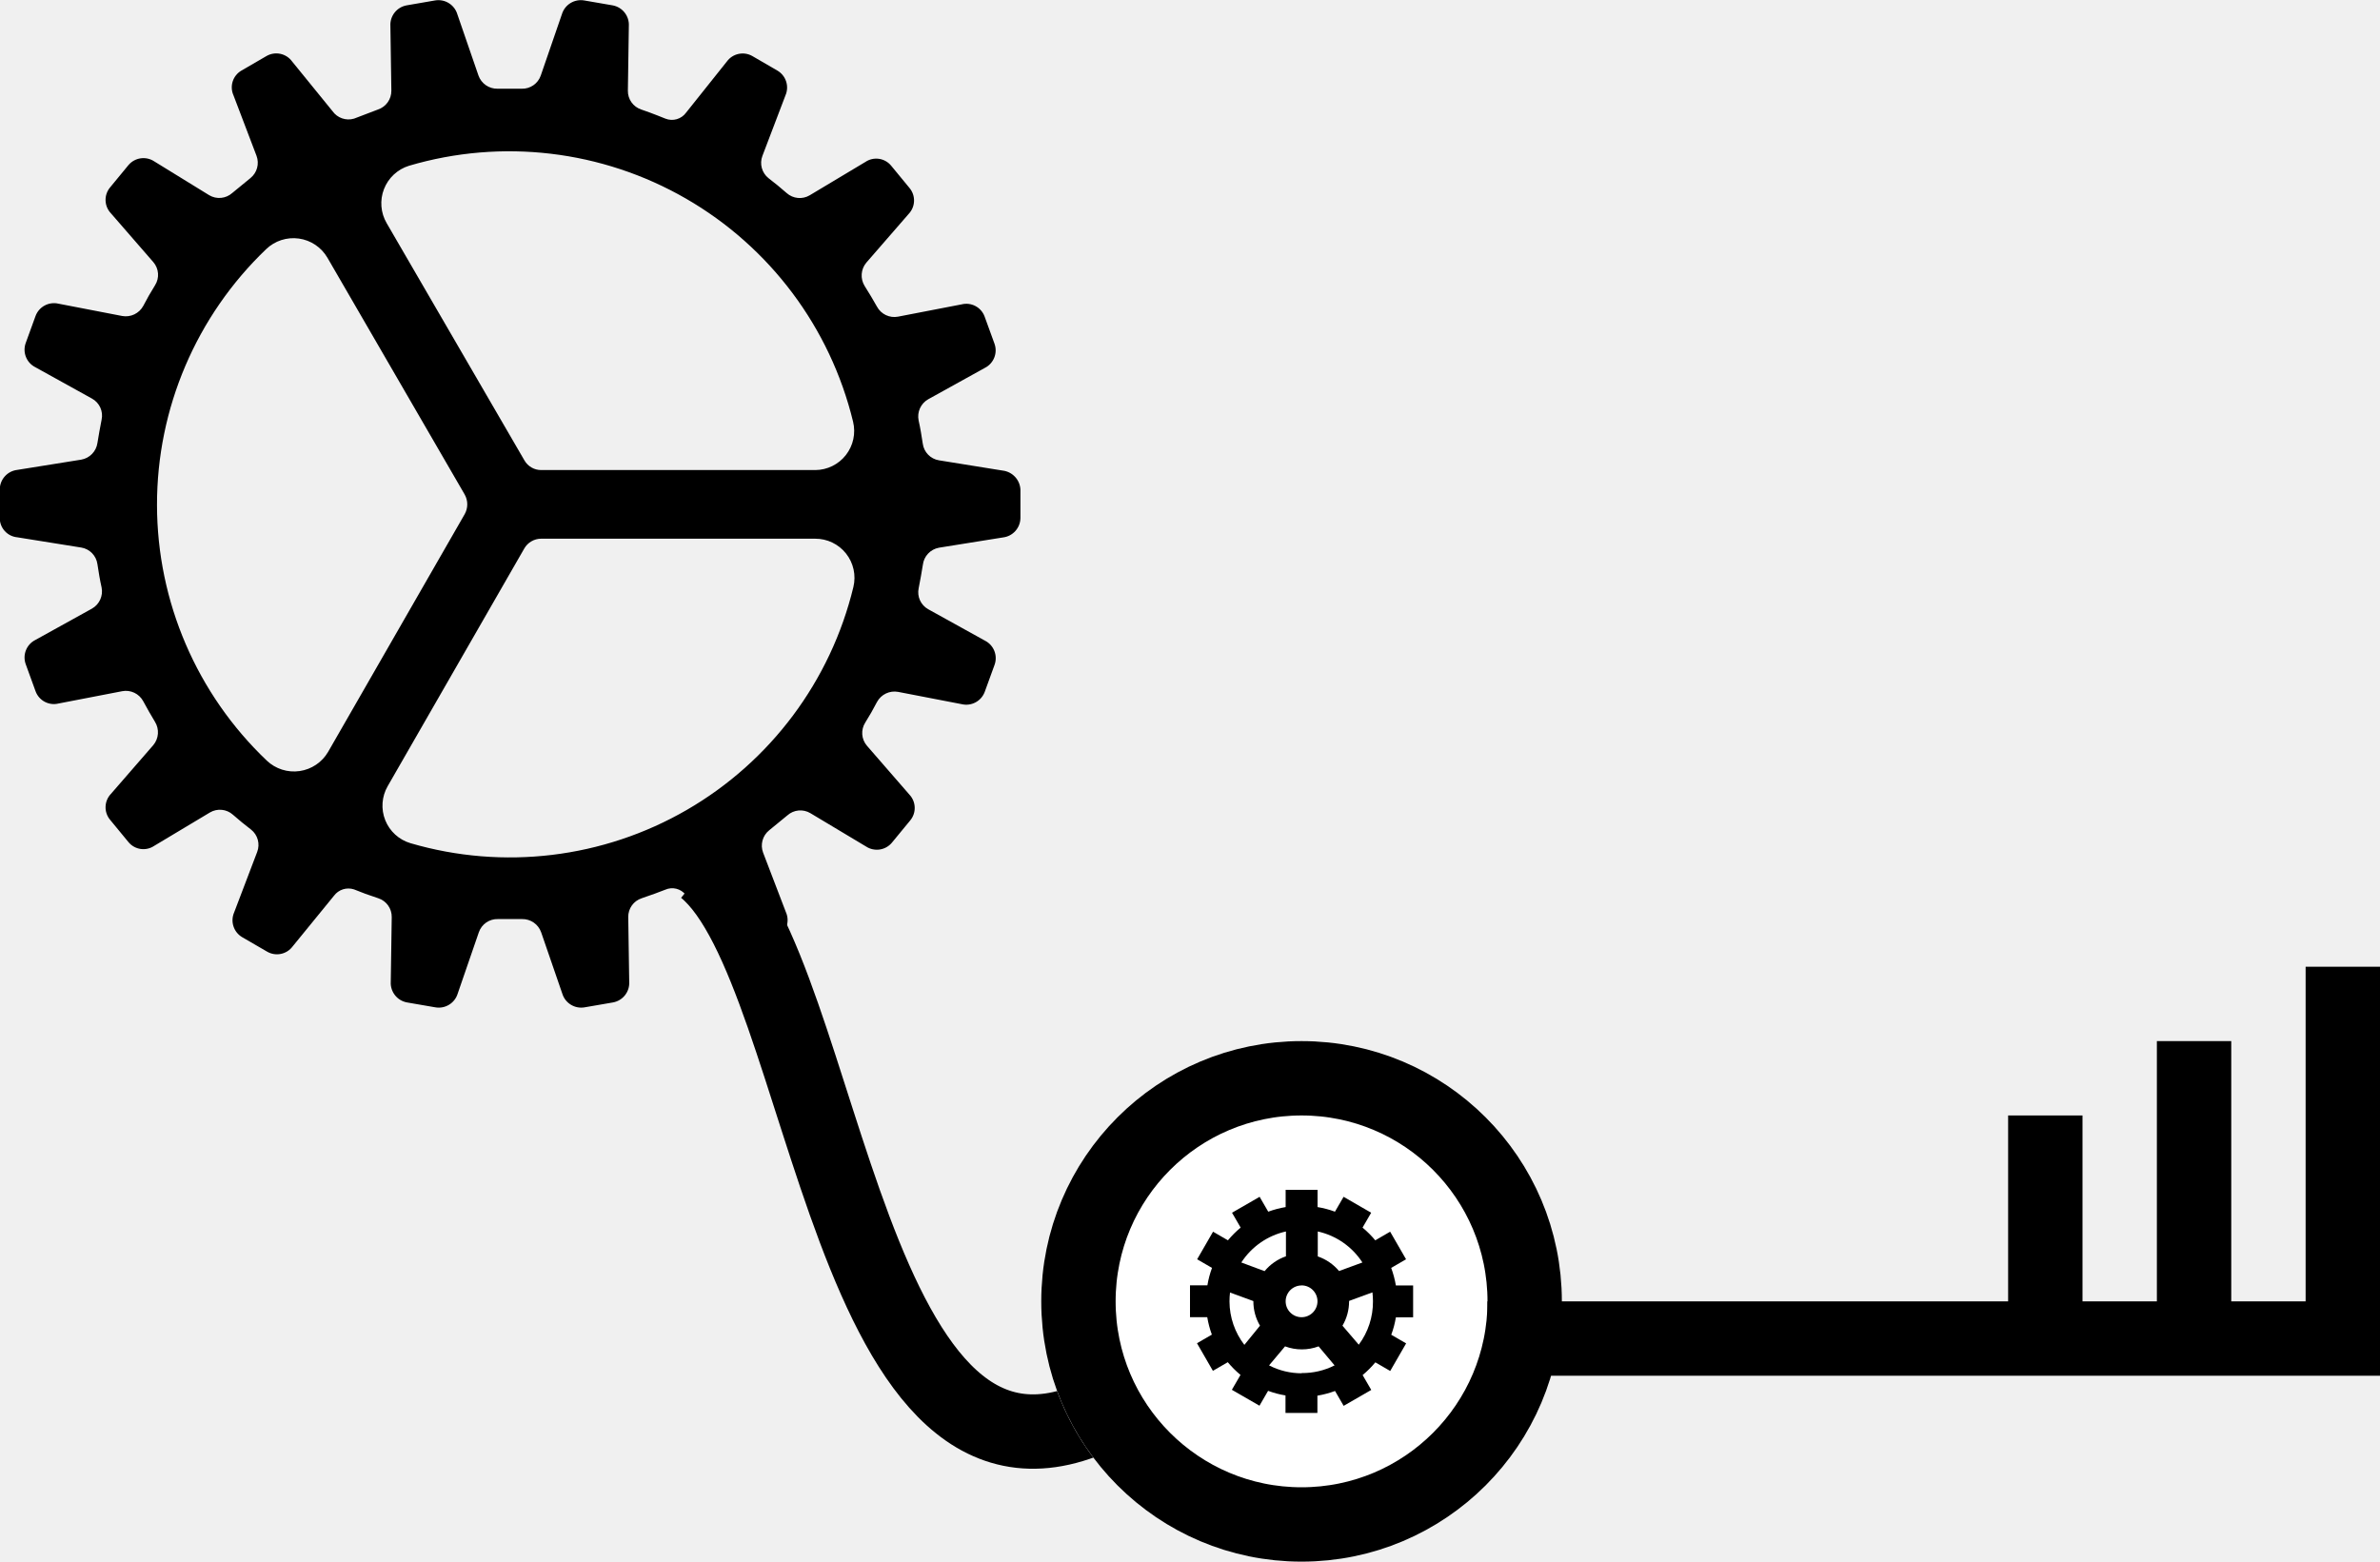
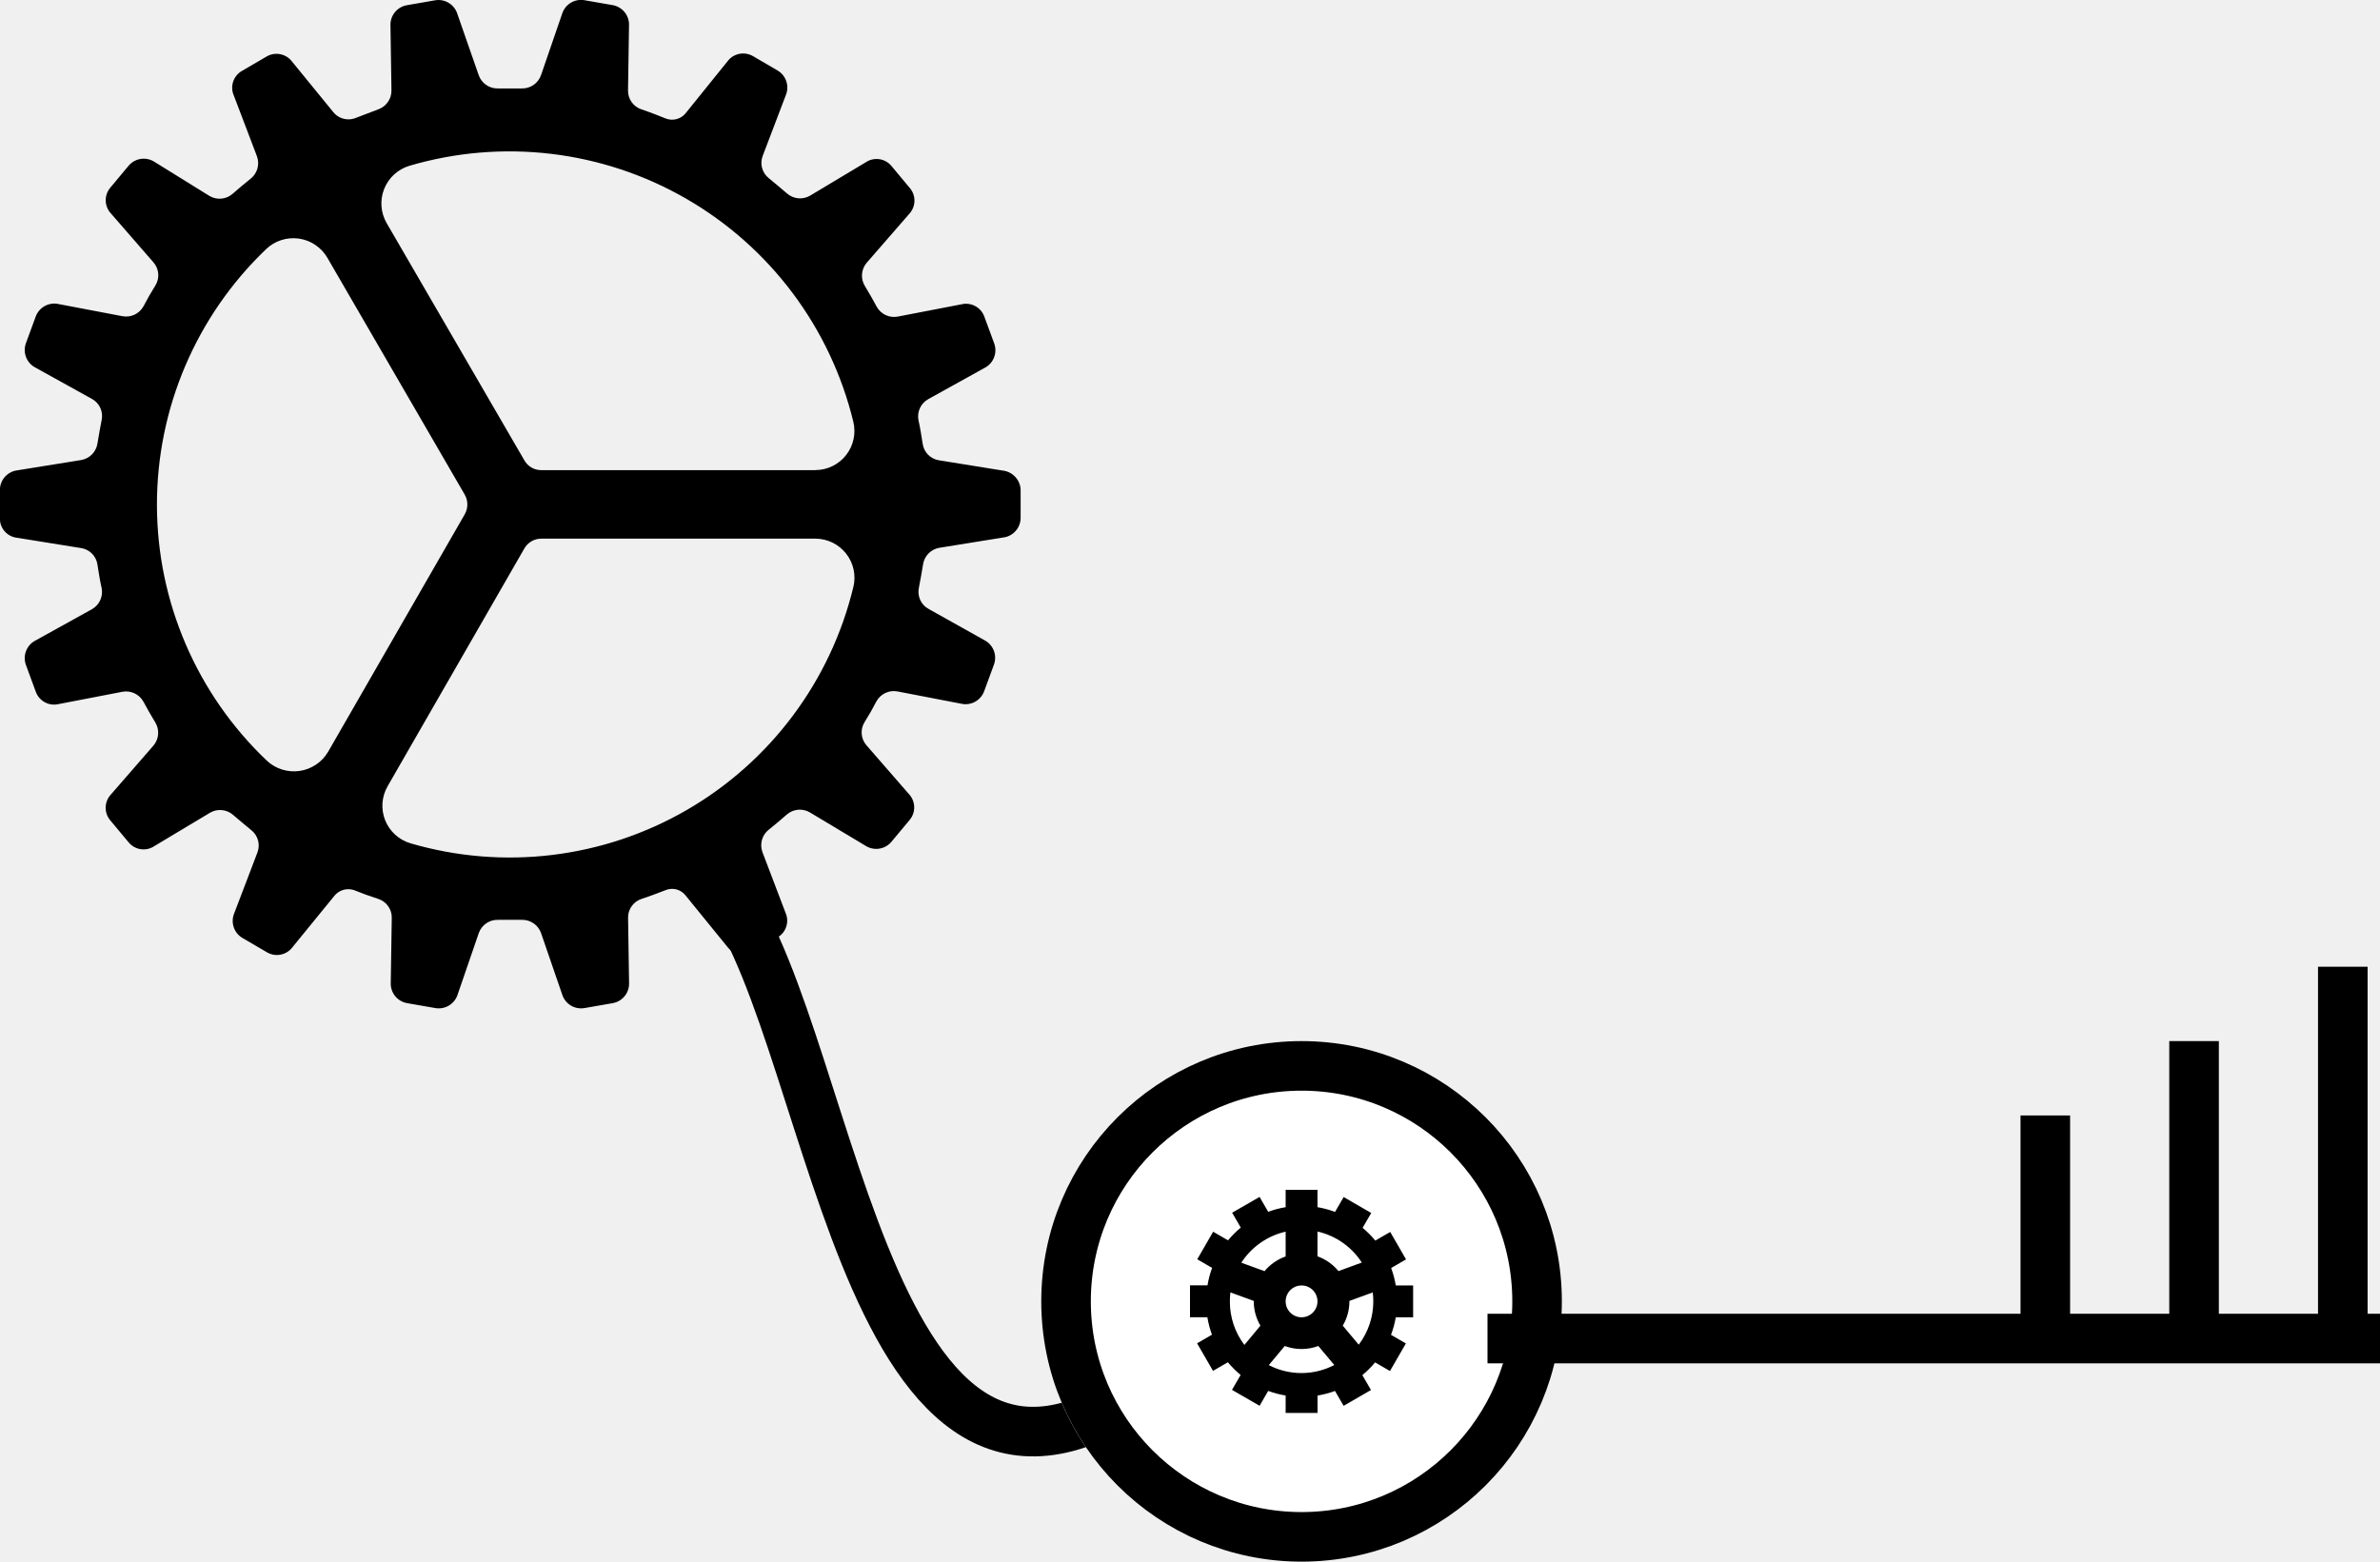
- <svg xmlns="http://www.w3.org/2000/svg" width="32" height="21" viewBox="0 0 32 21">
+ <svg xmlns="http://www.w3.org/2000/svg" width="48" height="31.5" viewBox="0 0 48 31.5">
  <g id="Group_6" data-name="Group 6" transform="translate(-838 -528)">
-     <path id="Icon_ionic-ios-cog" data-name="Icon ionic-ios-cog" d="M16.857,9.863,16,9.725a.262.262,0,0,1-.218-.224c-.016-.106-.033-.211-.056-.313a.266.266,0,0,1,.129-.284l.762-.422a.264.264,0,0,0,.129-.326l-.132-.363a.262.262,0,0,0-.31-.165l-.854.165a.265.265,0,0,1-.284-.135Q15.088,7.519,15,7.38a.268.268,0,0,1,.023-.313l.57-.656a.262.262,0,0,0,.01-.349l-.247-.3a.26.26,0,0,0-.346-.049l-.748.448a.263.263,0,0,1-.31-.03c-.079-.069-.162-.138-.244-.2a.263.263,0,0,1-.082-.3l.31-.814a.264.264,0,0,0-.109-.333l-.336-.195a.263.263,0,0,0-.343.073l-.547.686a.236.236,0,0,1-.28.082s-.185-.076-.323-.122a.262.262,0,0,1-.181-.254l.013-.87a.266.266,0,0,0-.218-.277l-.382-.066a.266.266,0,0,0-.3.185l-.284.824a.263.263,0,0,1-.257.178c-.053,0-.109,0-.162,0s-.109,0-.162,0a.266.266,0,0,1-.257-.178l-.284-.824a.266.266,0,0,0-.3-.185l-.382.066a.266.266,0,0,0-.218.277l.013.87a.264.264,0,0,1-.181.254l-.32.122a.263.263,0,0,1-.29-.1l-.544-.669a.263.263,0,0,0-.343-.073l-.336.195a.261.261,0,0,0-.109.333l.31.814a.265.265,0,0,1-.082.3c-.082.066-.165.135-.244.2a.263.263,0,0,1-.31.03l-.739-.455a.264.264,0,0,0-.346.049l-.247.3a.262.262,0,0,0,.01.349l.57.656a.262.262,0,0,1,.023.313q-.084.134-.158.277a.268.268,0,0,1-.284.135l-.854-.165a.265.265,0,0,0-.31.165l-.132.363a.264.264,0,0,0,.129.326l.762.422a.261.261,0,0,1,.129.284c-.02.106-.04.208-.056.313a.266.266,0,0,1-.218.224l-.861.138a.266.266,0,0,0-.234.26v.386a.259.259,0,0,0,.234.26l.861.138a.262.262,0,0,1,.218.224c.016.106.033.211.056.313a.266.266,0,0,1-.129.284l-.762.422a.264.264,0,0,0-.129.326l.132.363a.262.262,0,0,0,.31.165l.854-.165a.265.265,0,0,1,.284.135q.074.138.158.277a.268.268,0,0,1-.023.313l-.57.656a.262.262,0,0,0-.01.349l.247.3a.26.26,0,0,0,.346.049l.748-.448a.263.263,0,0,1,.31.03c.079.069.162.138.244.2a.263.263,0,0,1,.082.3l-.31.814a.264.264,0,0,0,.109.333l.336.195a.263.263,0,0,0,.343-.073l.554-.679a.242.242,0,0,1,.27-.086c.112.046.188.073.326.119a.262.262,0,0,1,.181.254l-.013.87a.266.266,0,0,0,.218.277l.382.066a.266.266,0,0,0,.3-.185l.284-.824a.263.263,0,0,1,.257-.178c.053,0,.109,0,.162,0s.109,0,.162,0a.266.266,0,0,1,.257.178l.284.824a.266.266,0,0,0,.3.185l.382-.066a.266.266,0,0,0,.218-.277l-.013-.87a.262.262,0,0,1,.181-.254c.138-.046.231-.082.317-.115a.23.23,0,0,1,.274.069l.56.689a.263.263,0,0,0,.343.073l.336-.195a.261.261,0,0,0,.109-.333L13.635,15a.265.265,0,0,1,.082-.3c.082-.066.165-.135.244-.2a.263.263,0,0,1,.31-.03l.748.448a.264.264,0,0,0,.346-.049l.247-.3a.262.262,0,0,0-.01-.349l-.57-.656a.262.262,0,0,1-.023-.313q.084-.134.158-.277a.268.268,0,0,1,.284-.135l.854.165a.265.265,0,0,0,.31-.165l.132-.363a.264.264,0,0,0-.129-.326l-.762-.422a.261.261,0,0,1-.129-.284c.02-.106.04-.208.056-.313A.266.266,0,0,1,16,10.9l.861-.138a.266.266,0,0,0,.234-.26v-.386A.271.271,0,0,0,16.857,9.863Zm-9.07,3.782a.531.531,0,0,1-.824.119,4.753,4.753,0,0,1-.01-6.878A.529.529,0,0,1,7.777,7l1.846,3.185a.269.269,0,0,1,0,.264Zm7.062-2.216a4.753,4.753,0,0,1-5.954,3.445.526.526,0,0,1-.307-.768l1.836-3.195a.262.262,0,0,1,.227-.132h3.683A.526.526,0,0,1,14.849,11.429Zm-.511-1.573H10.652a.258.258,0,0,1-.227-.132L8.574,6.536a.529.529,0,0,1,.3-.772,4.758,4.758,0,0,1,5.971,3.442A.526.526,0,0,1,14.338,9.856Z" transform="translate(834.625 524.465)" />
-     <path id="Path_62" data-name="Path 62" d="M-.422-.641C1.238.716,1.485,8.479,4.993,6.645" transform="translate(847.896 540.327)" fill="none" stroke="#000" stroke-width="1" />
-     <g id="Ellipse_111" data-name="Ellipse 111" transform="translate(852 542)" fill="#fff" stroke="#000" stroke-width="1">
-       <circle cx="3.5" cy="3.5" r="3.5" stroke="none" />
-       <circle cx="3.5" cy="3.5" r="3" fill="none" />
+     <path id="Icon_ionic-ios-cog" data-name="Icon ionic-ios-cog" d="M23.6,13.027l-1.291-.208a.393.393,0,0,1-.326-.336c-.025-.158-.049-.317-.084-.47a.4.4,0,0,1,.193-.425l1.142-.633a.4.4,0,0,0,.193-.49l-.2-.544a.393.393,0,0,0-.465-.247l-1.281.247a.4.4,0,0,1-.425-.2q-.111-.208-.237-.415a.4.4,0,0,1,.035-.47l.856-.984a.393.393,0,0,0,.015-.524l-.371-.445a.39.39,0,0,0-.519-.074l-1.123.673a.4.4,0,0,1-.465-.045c-.119-.1-.242-.208-.366-.307a.394.394,0,0,1-.124-.45l.465-1.222a.4.4,0,0,0-.163-.5l-.5-.292a.394.394,0,0,0-.514.109L17.218,5.8a.353.353,0,0,1-.42.124s-.277-.114-.485-.183a.393.393,0,0,1-.272-.381l.02-1.306a.4.4,0,0,0-.326-.415l-.574-.1a.4.4,0,0,0-.45.277l-.425,1.236a.4.4,0,0,1-.386.267c-.079,0-.163,0-.242,0s-.163,0-.242,0a.4.4,0,0,1-.386-.267L12.6,3.818a.4.4,0,0,0-.45-.277l-.574.1a.4.4,0,0,0-.326.415l.02,1.306A.4.4,0,0,1,11,5.742c-.114.045-.361.138-.48.183a.394.394,0,0,1-.435-.143l-.816-1a.394.394,0,0,0-.514-.109l-.5.292a.391.391,0,0,0-.163.5l.465,1.222a.4.4,0,0,1-.124.45c-.124.1-.247.2-.366.307a.4.4,0,0,1-.465.045L6.491,6.8a.4.4,0,0,0-.519.074L5.6,7.32a.393.393,0,0,0,.015.524l.856.984a.394.394,0,0,1,.035.47q-.126.2-.237.415a.4.4,0,0,1-.425.2L4.562,9.669a.4.4,0,0,0-.465.247l-.2.544a.4.4,0,0,0,.193.49l1.142.633a.392.392,0,0,1,.193.425c-.03.158-.059.312-.084.47a.4.4,0,0,1-.326.336l-1.291.208a.4.4,0,0,0-.351.391v.579a.388.388,0,0,0,.351.391l1.291.208a.393.393,0,0,1,.326.336c.025.158.049.317.084.47a.4.4,0,0,1-.193.425l-1.142.633a.4.4,0,0,0-.193.49l.2.544a.393.393,0,0,0,.465.247l1.281-.247a.4.4,0,0,1,.425.2q.111.208.237.415a.4.4,0,0,1-.035.47l-.856.984a.393.393,0,0,0-.015.524l.371.445a.39.39,0,0,0,.519.074l1.123-.673a.4.4,0,0,1,.465.045c.119.1.242.208.366.307a.394.394,0,0,1,.124.45L8.1,21.954a.4.4,0,0,0,.163.5l.5.292a.394.394,0,0,0,.514-.109l.831-1.019a.363.363,0,0,1,.406-.129c.168.069.282.109.49.178a.393.393,0,0,1,.272.381l-.02,1.306a.4.4,0,0,0,.326.415l.574.1a.4.4,0,0,0,.45-.277l.425-1.236a.4.4,0,0,1,.386-.267c.079,0,.163,0,.242,0s.163,0,.242,0a.4.4,0,0,1,.386.267l.425,1.236a.4.4,0,0,0,.45.277l.574-.1a.4.4,0,0,0,.326-.415l-.02-1.306a.393.393,0,0,1,.272-.381c.208-.069.346-.124.475-.173a.344.344,0,0,1,.41.1l.841,1.034a.394.394,0,0,0,.514.109l.5-.292a.391.391,0,0,0,.163-.5l-.465-1.222a.4.4,0,0,1,.124-.45c.124-.1.247-.2.366-.307a.4.4,0,0,1,.465-.045l1.123.673a.4.4,0,0,0,.519-.074l.371-.445a.393.393,0,0,0-.015-.524l-.856-.984a.394.394,0,0,1-.035-.47q.126-.2.237-.415a.4.4,0,0,1,.425-.2l1.281.247a.4.4,0,0,0,.465-.247l.2-.544a.4.4,0,0,0-.193-.49L22.1,15.816a.392.392,0,0,1-.193-.425c.03-.158.059-.312.084-.47a.4.4,0,0,1,.326-.336l1.291-.208a.4.4,0,0,0,.351-.391v-.579A.407.407,0,0,0,23.6,13.027ZM9.992,18.7a.8.8,0,0,1-1.236.178A7.129,7.129,0,0,1,8.741,8.561a.794.794,0,0,1,1.236.173l2.77,4.777a.4.4,0,0,1,0,.4Zm10.593-3.323a7.129,7.129,0,0,1-8.932,5.168.789.789,0,0,1-.46-1.152L13.949,14.6a.393.393,0,0,1,.341-.2h5.524A.79.79,0,0,1,20.586,15.376Zm-.767-2.359H14.29a.387.387,0,0,1-.341-.2L11.174,8.037a.793.793,0,0,1,.455-1.157,7.138,7.138,0,0,1,8.956,5.163A.789.789,0,0,1,19.819,13.017Z" transform="translate(834.625 524.465)" />
+     <path id="Path_62" data-name="Path 62" d="M-.422-.641c2.49,2.036,2.86,13.68,8.123,10.929" transform="translate(852.634 546.171)" fill="none" stroke="#000" stroke-width="1" />
+     <g id="Ellipse_111" data-name="Ellipse 111" transform="translate(859 549)" fill="#fff" stroke="#000" stroke-width="1">
+       <circle cx="5.25" cy="5.25" r="5.25" stroke="none" />
+       <circle cx="5.25" cy="5.25" r="4.75" fill="none" />
    </g>
-     <path id="Icon_ionic-md-cog" data-name="Icon ionic-md-cog" d="M5.25,3.964V3.536H5.018A1.3,1.3,0,0,0,4.955,3.3l.2-.116-.214-.371-.2.116a1.3,1.3,0,0,0-.171-.171l.116-.2-.371-.214-.116.2a1.245,1.245,0,0,0-.234-.062V2.25H3.536v.232a1.3,1.3,0,0,0-.234.062l-.116-.2-.371.214.116.2a1.3,1.3,0,0,0-.171.171l-.2-.116-.214.371.2.116a1.245,1.245,0,0,0-.062.234H2.25v.429h.232a1.3,1.3,0,0,0,.062.234l-.2.116.214.371.2-.116a1.3,1.3,0,0,0,.171.171l-.116.2.371.214.116-.2a1.245,1.245,0,0,0,.234.062V5.25h.429V5.018A1.3,1.3,0,0,0,4.2,4.955l.116.2.371-.214-.116-.2a1.3,1.3,0,0,0,.171-.171l.2.116.214-.371-.2-.116a1.245,1.245,0,0,0,.062-.234Zm-1.5-.429a.214.214,0,1,1-.214.214A.214.214,0,0,1,3.75,3.536Zm-.769.8a.962.962,0,0,1-.2-.583,1.022,1.022,0,0,1,.007-.121l.314.115V3.75a.644.644,0,0,0,.089.327Zm.273-.991L2.94,3.227a.963.963,0,0,1,.6-.417v.334A.648.648,0,0,0,3.254,3.342Zm.5,1.373a.958.958,0,0,1-.441-.106l.215-.256a.644.644,0,0,0,.451,0l.215.256A.958.958,0,0,1,3.75,4.714Zm.214-1.57V2.81a.963.963,0,0,1,.6.417l-.314.115A.648.648,0,0,0,3.964,3.144Zm.554,1.189L4.3,4.077a.644.644,0,0,0,.089-.327V3.744l.314-.115a1.022,1.022,0,0,1,.007.121A.962.962,0,0,1,4.519,4.333Z" transform="translate(851.75 541.75)" />
-     <line id="Line_68" data-name="Line 68" x2="12" transform="translate(858 546)" fill="none" stroke="#000" stroke-width="1" />
-     <line id="Line_69" data-name="Line 69" y1="3" transform="translate(865.5 543)" fill="none" stroke="#000" stroke-width="1" />
-     <line id="Line_70" data-name="Line 70" y1="4" transform="translate(867.5 542)" fill="none" stroke="#000" stroke-width="1" />
-     <line id="Line_71" data-name="Line 71" y1="5" transform="translate(869.5 541)" fill="none" stroke="#000" stroke-width="1" />
+     <path id="Icon_ionic-md-cog" data-name="Icon ionic-md-cog" d="M6.75,4.821V4.179H6.4a1.947,1.947,0,0,0-.093-.352l.3-.174L6.288,3.1l-.3.174a1.944,1.944,0,0,0-.257-.257l.174-.3-.556-.321-.174.3A1.867,1.867,0,0,0,4.821,2.6V2.25H4.179V2.6a1.947,1.947,0,0,0-.352.093l-.174-.3L3.1,2.712l.174.3a1.944,1.944,0,0,0-.257.257l-.3-.174-.321.556.3.174a1.867,1.867,0,0,0-.093.352H2.25v.643H2.6a1.947,1.947,0,0,0,.093.352l-.3.174.321.556.3-.174a1.944,1.944,0,0,0,.257.257l-.174.3.556.321.174-.3a1.867,1.867,0,0,0,.352.093V6.75h.643V6.4a1.947,1.947,0,0,0,.352-.093l.174.3L5.9,6.288l-.174-.3a1.944,1.944,0,0,0,.257-.257l.3.174.321-.556-.3-.174A1.867,1.867,0,0,0,6.4,4.821ZM4.5,4.179a.321.321,0,1,1-.321.321A.321.321,0,0,1,4.5,4.179Zm-1.153,1.2A1.443,1.443,0,0,1,3.054,4.5a1.533,1.533,0,0,1,.011-.181l.471.172V4.5a.966.966,0,0,0,.134.49Zm.409-1.487-.471-.172a1.445,1.445,0,0,1,.894-.626v.5A.972.972,0,0,0,3.756,3.887ZM4.5,5.946a1.437,1.437,0,0,1-.661-.16L4.161,5.4a.966.966,0,0,0,.677,0l.322.384A1.437,1.437,0,0,1,4.5,5.946Zm.321-2.355v-.5a1.445,1.445,0,0,1,.894.626l-.471.172A.972.972,0,0,0,4.821,3.591Zm.832,1.783L5.331,4.99a.966.966,0,0,0,.134-.49V4.491l.471-.172a1.533,1.533,0,0,1,.011.181A1.443,1.443,0,0,1,5.653,5.374Z" transform="translate(859.75 549.75)" />
+     <line id="Line_68" data-name="Line 68" x2="18" transform="translate(868 555)" fill="none" stroke="#000" stroke-width="1" />
+     <line id="Line_69" data-name="Line 69" y1="4.5" transform="translate(879.25 550.5)" fill="none" stroke="#000" stroke-width="1" />
+     <line id="Line_70" data-name="Line 70" y1="6" transform="translate(882.25 549)" fill="none" stroke="#000" stroke-width="1" />
+     <line id="Line_71" data-name="Line 71" y1="7.5" transform="translate(885.25 547.5)" fill="none" stroke="#000" stroke-width="1" />
  </g>
</svg>
